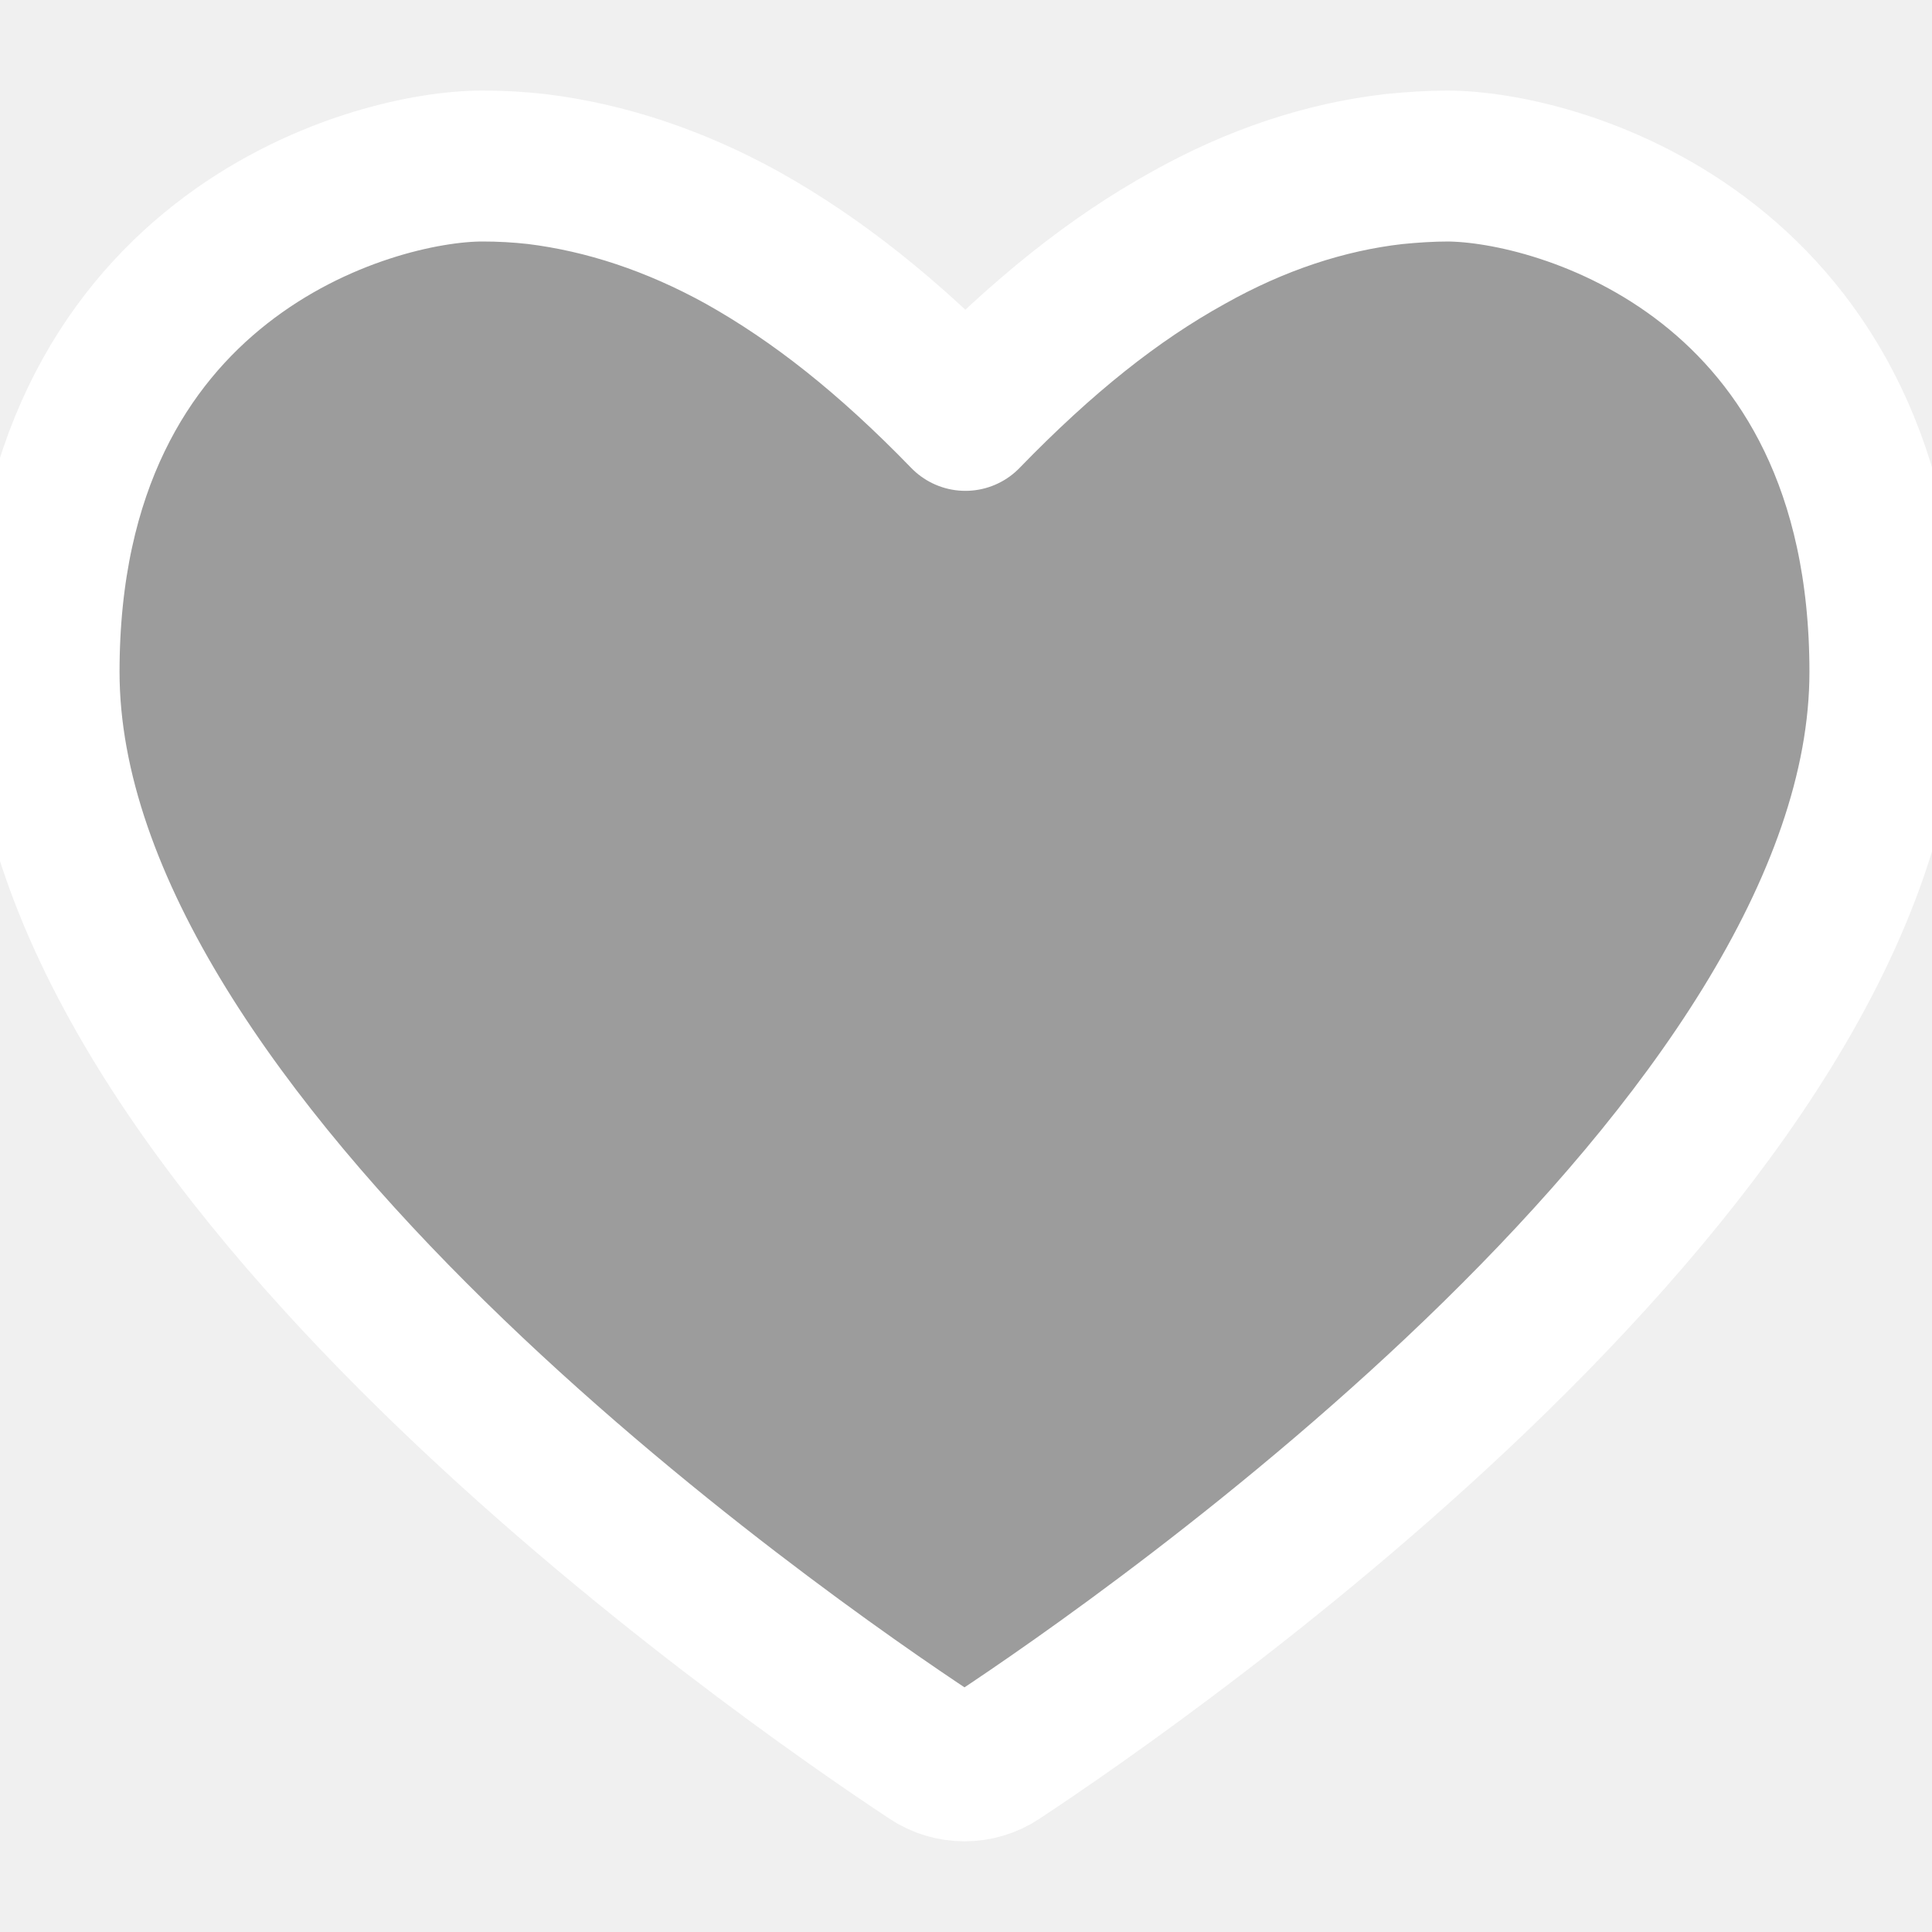
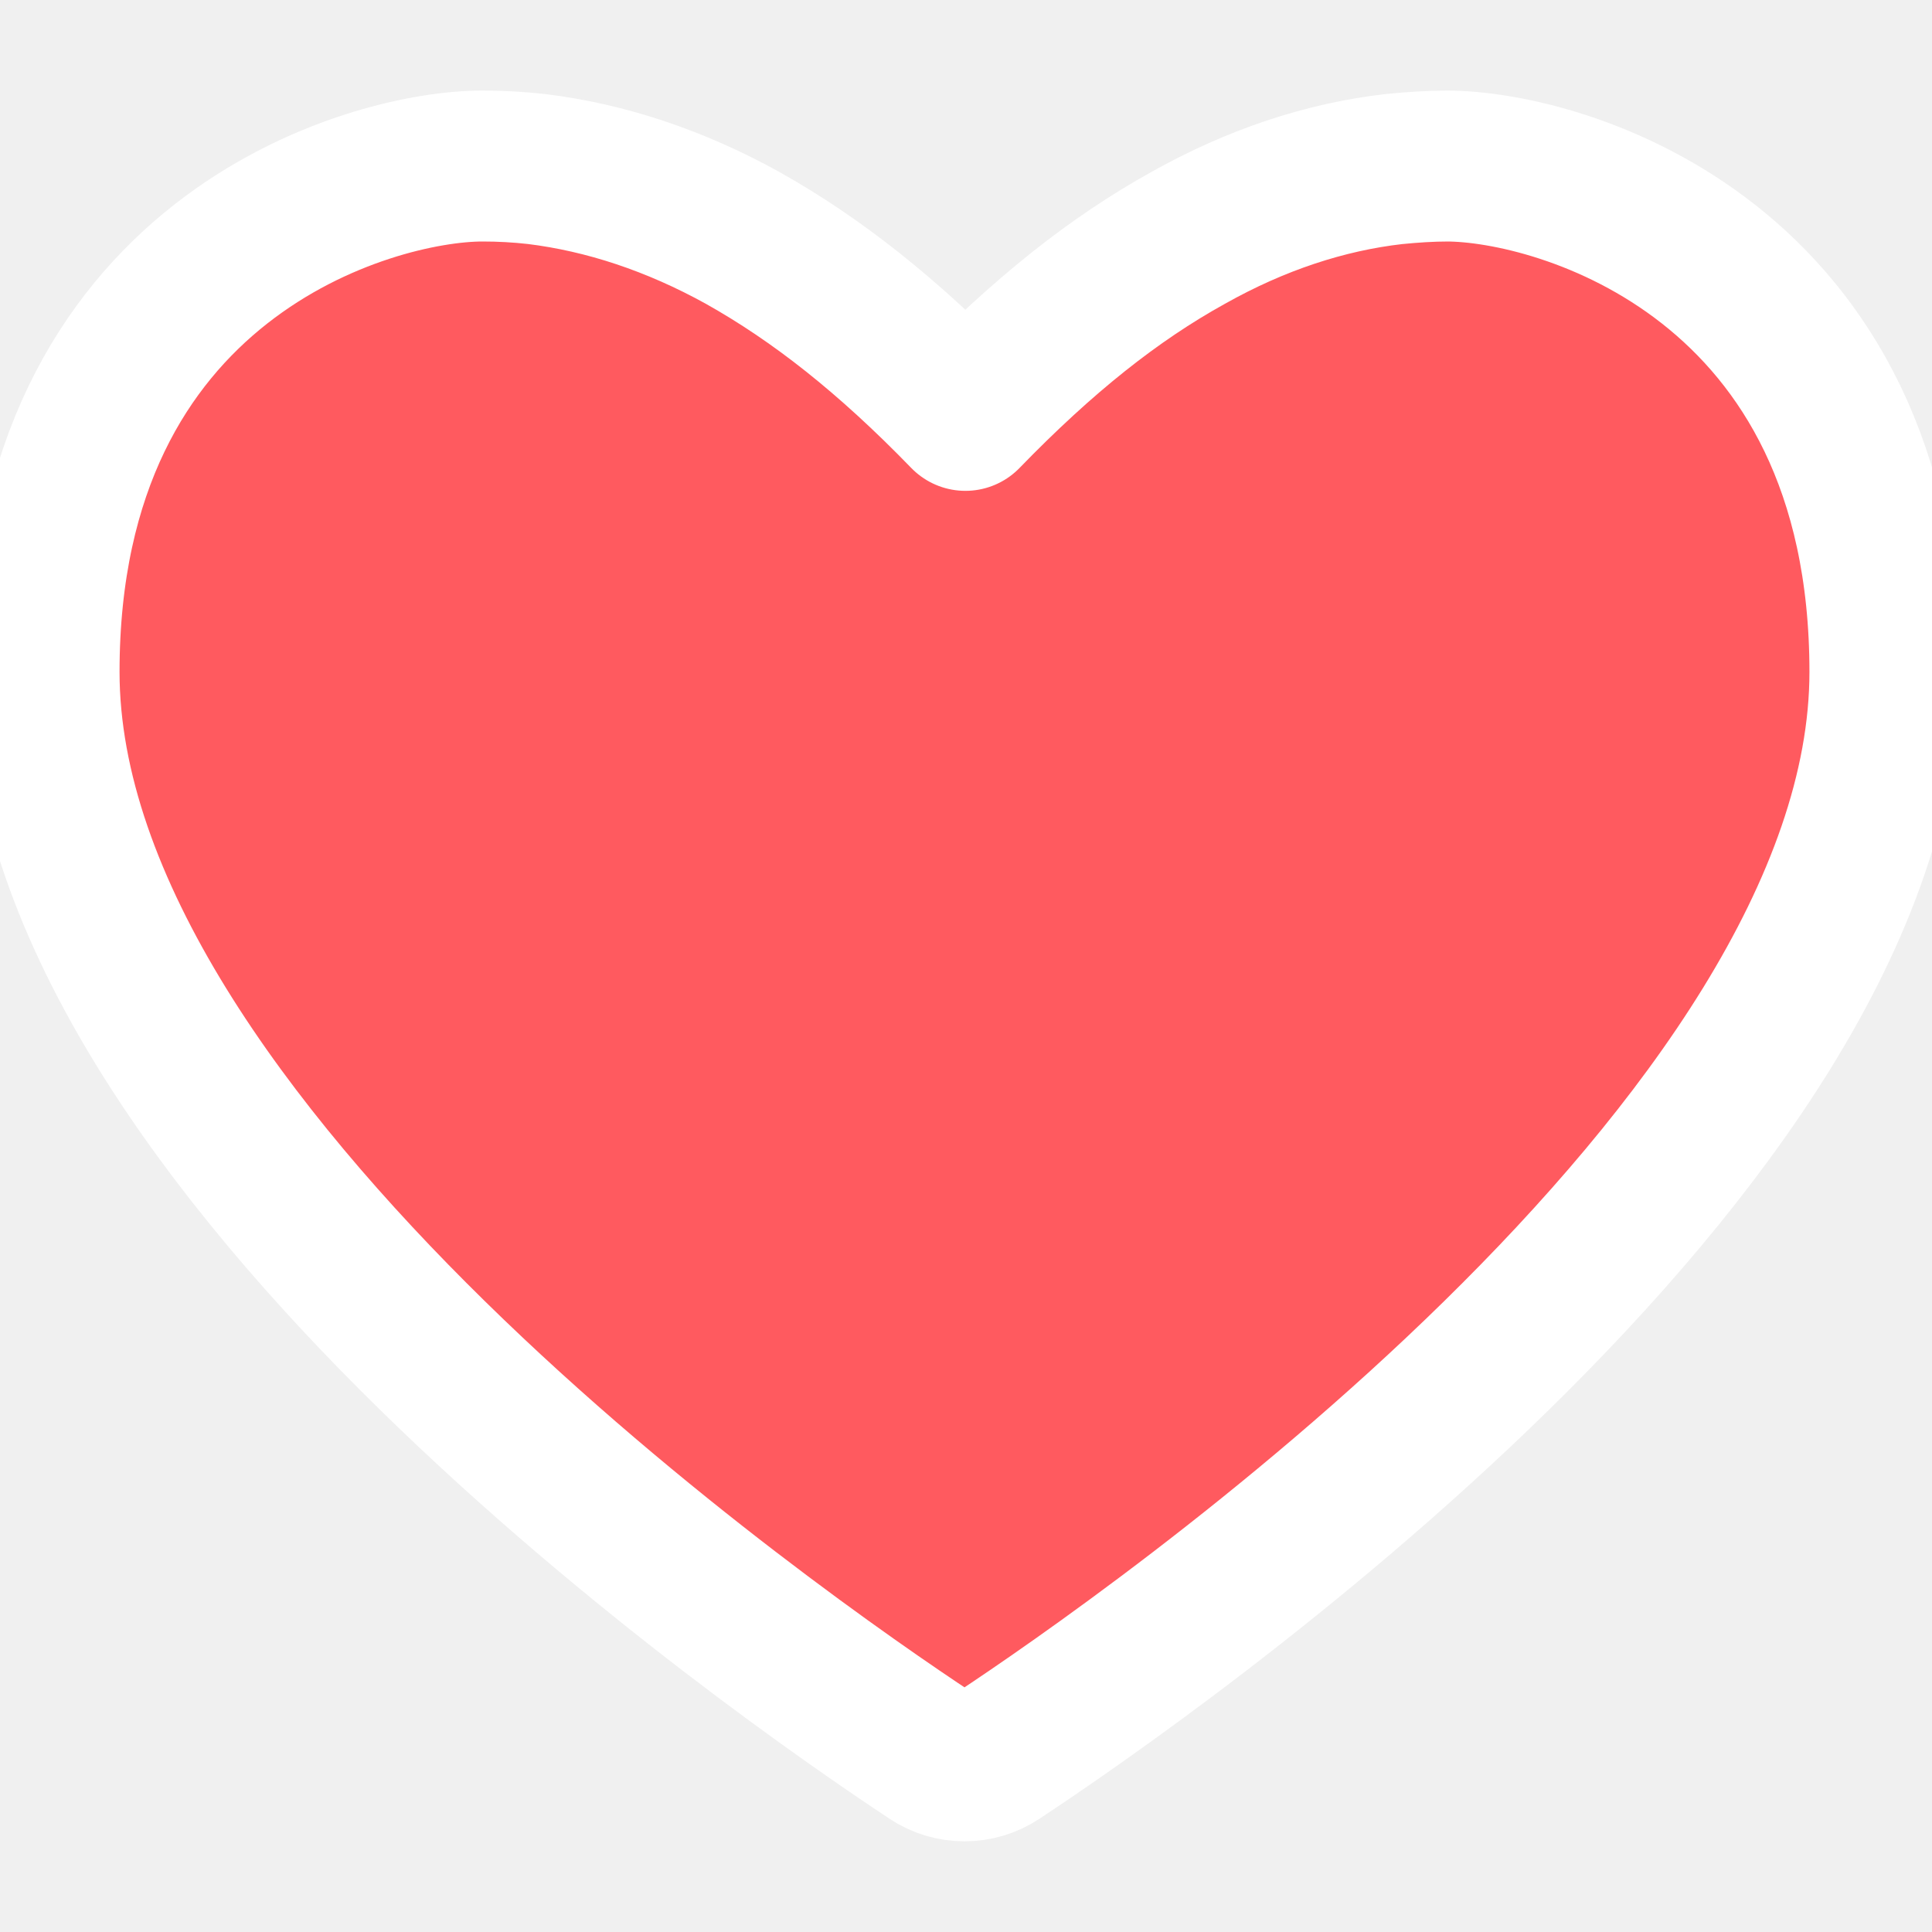
- <svg xmlns="http://www.w3.org/2000/svg" viewBox="0 0 32 32" fill="#484848" fill-opacity="0.5" stroke="#ffffff" stroke-width="2.5" focusable="false" stroke-linecap="round" stroke-linejoin="round" style="height: 24px; width: 24px; display: block; overflow: visible;">
+ <svg xmlns="http://www.w3.org/2000/svg" viewBox="0 0 32 32" fill="#FF5A5F" fill-opacity="1.0" stroke="#ffffff" stroke-width="2.5" focusable="false" stroke-linecap="round" stroke-linejoin="round" style="height: 24px; width: 24px; display: block; overflow: visible;">
  <g>
    <path d="m23.99 2.75c-.3 0-.6.02-.9.05-1.14.13-2.29.51-3.41 1.14-1.23.68-2.41 1.62-3.69 2.94-1.28-1.32-2.46-2.25-3.69-2.94-1.12-.62-2.27-1-3.41-1.14a7.96 7.96 0 0 0 -.9-.05c-1.88 0-7.26 1.54-7.26 8.38 0 7.86 12.24 16.33 14.69 17.95a1 1 0 0 0 1.11 0c2.45-1.62 14.69-10.09 14.69-17.95 0-6.84-5.37-8.38-7.26-8.38" />
  </g>
</svg>
